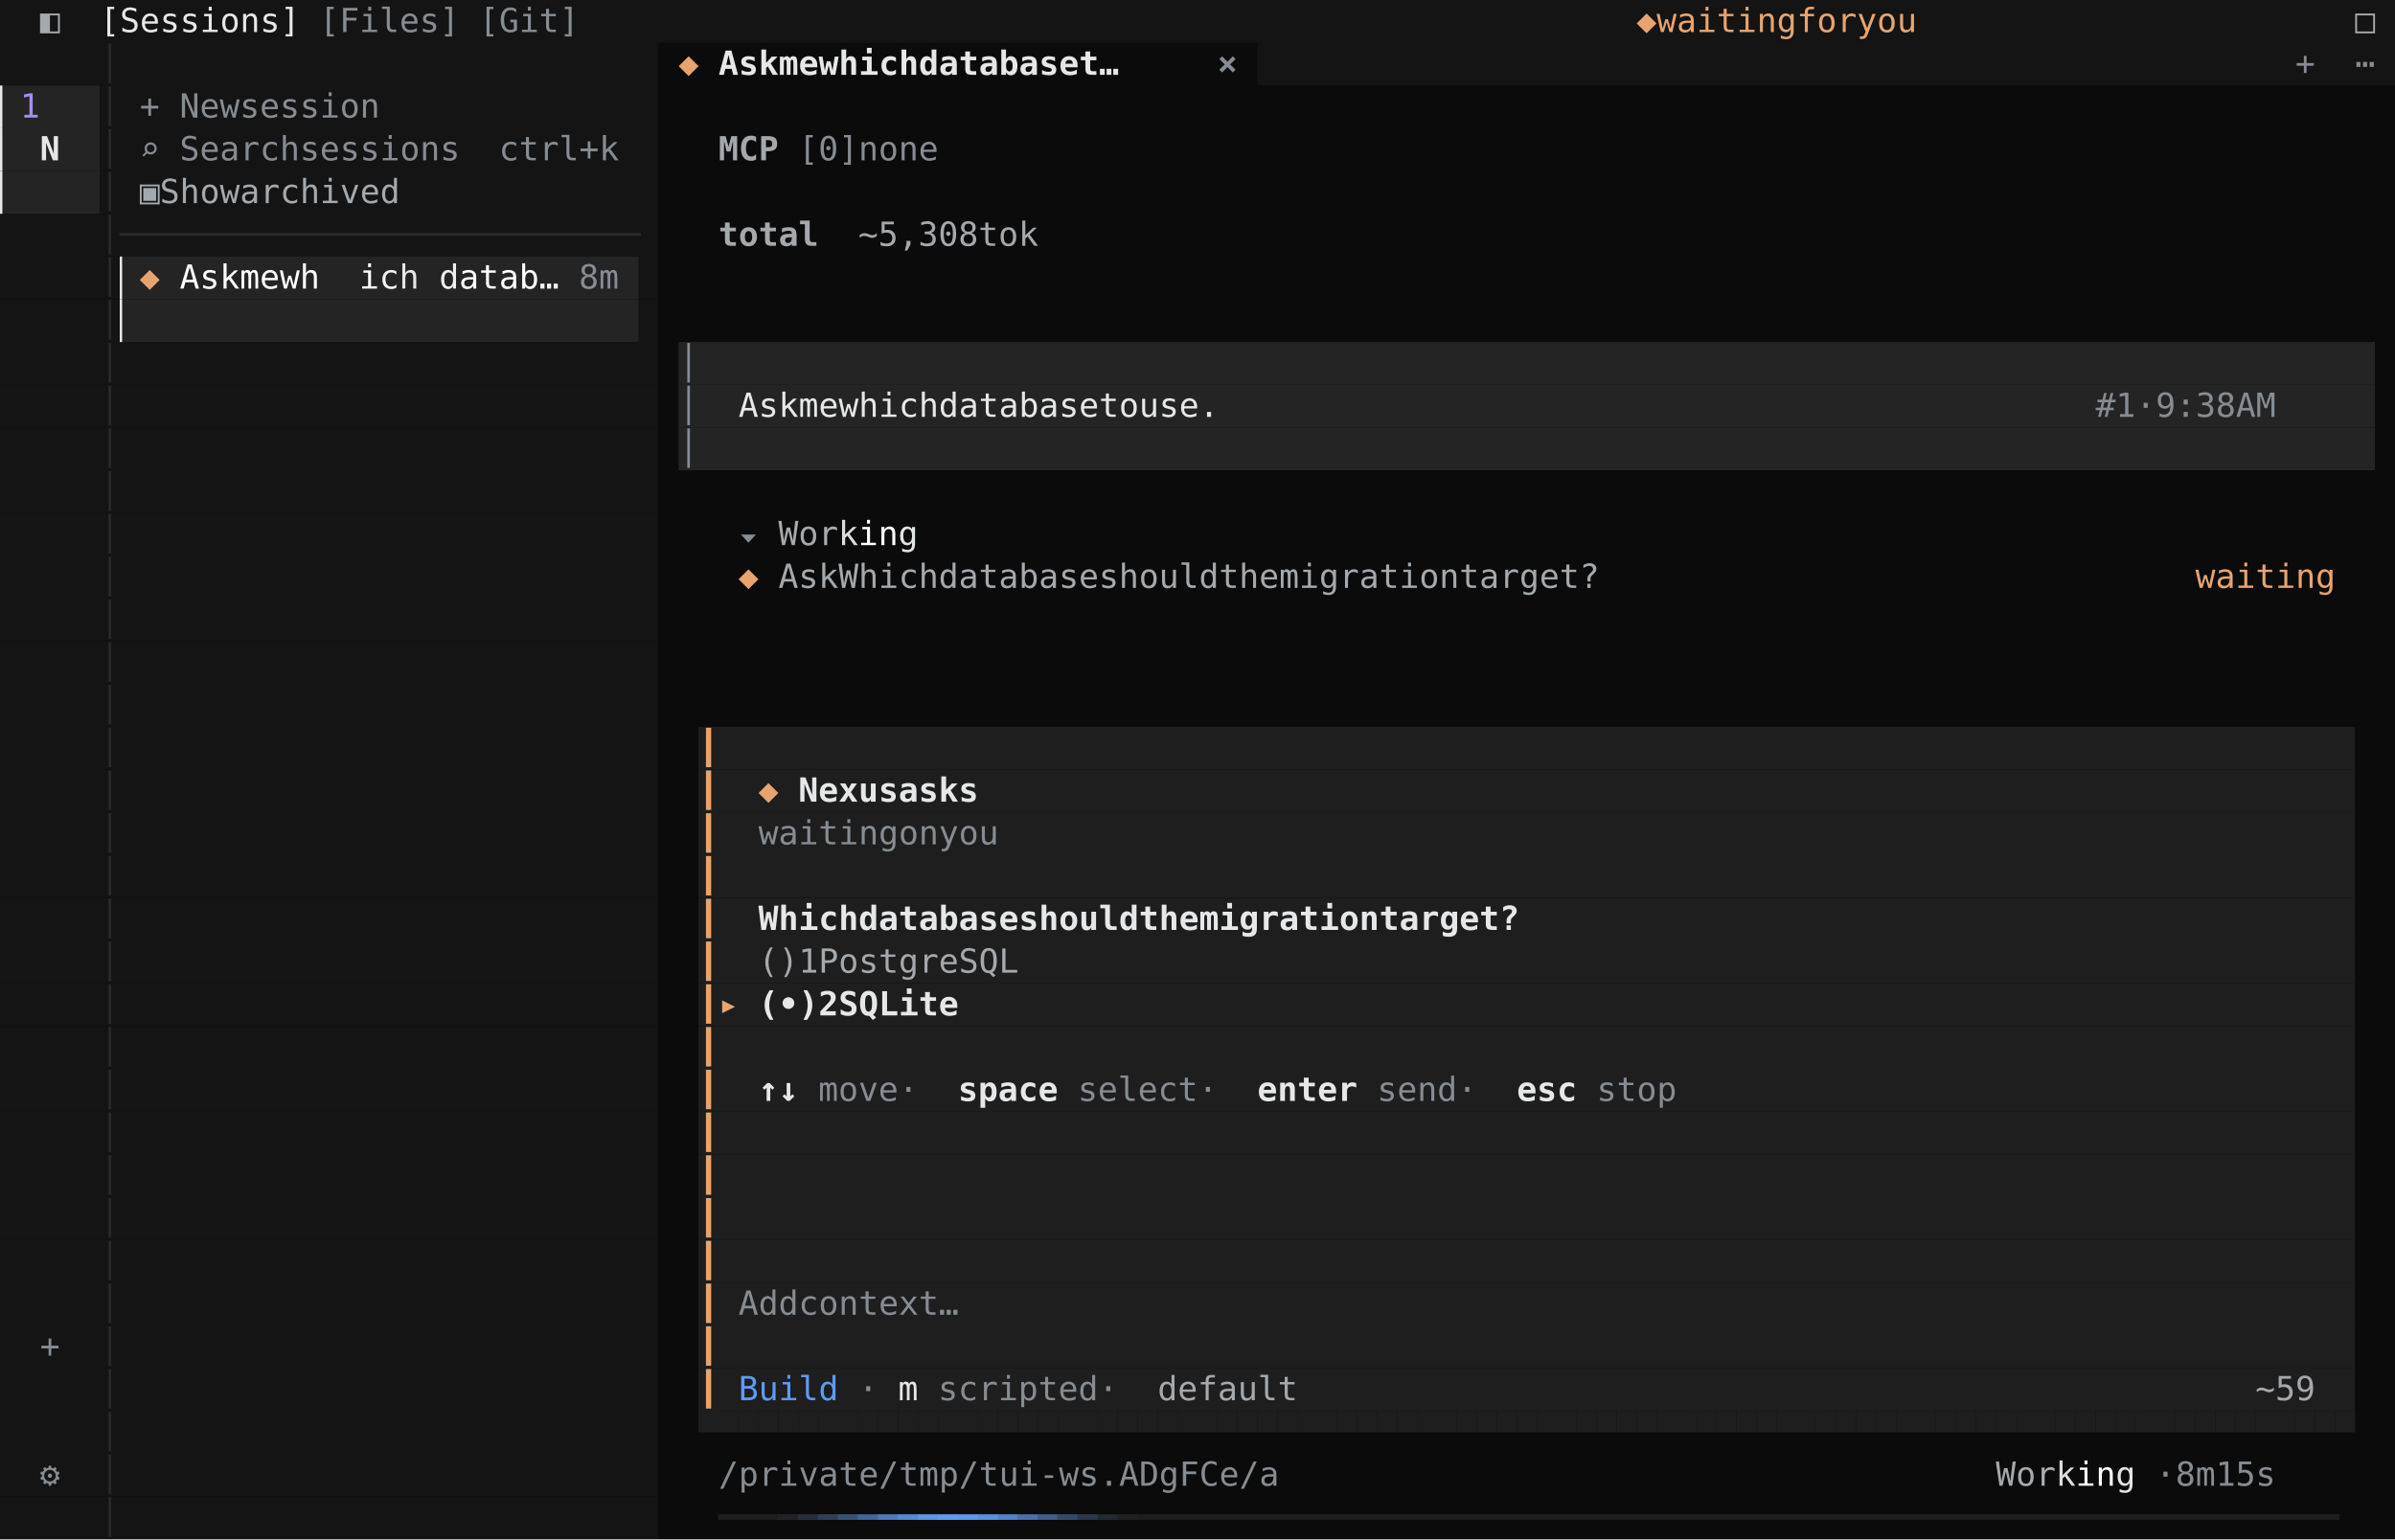
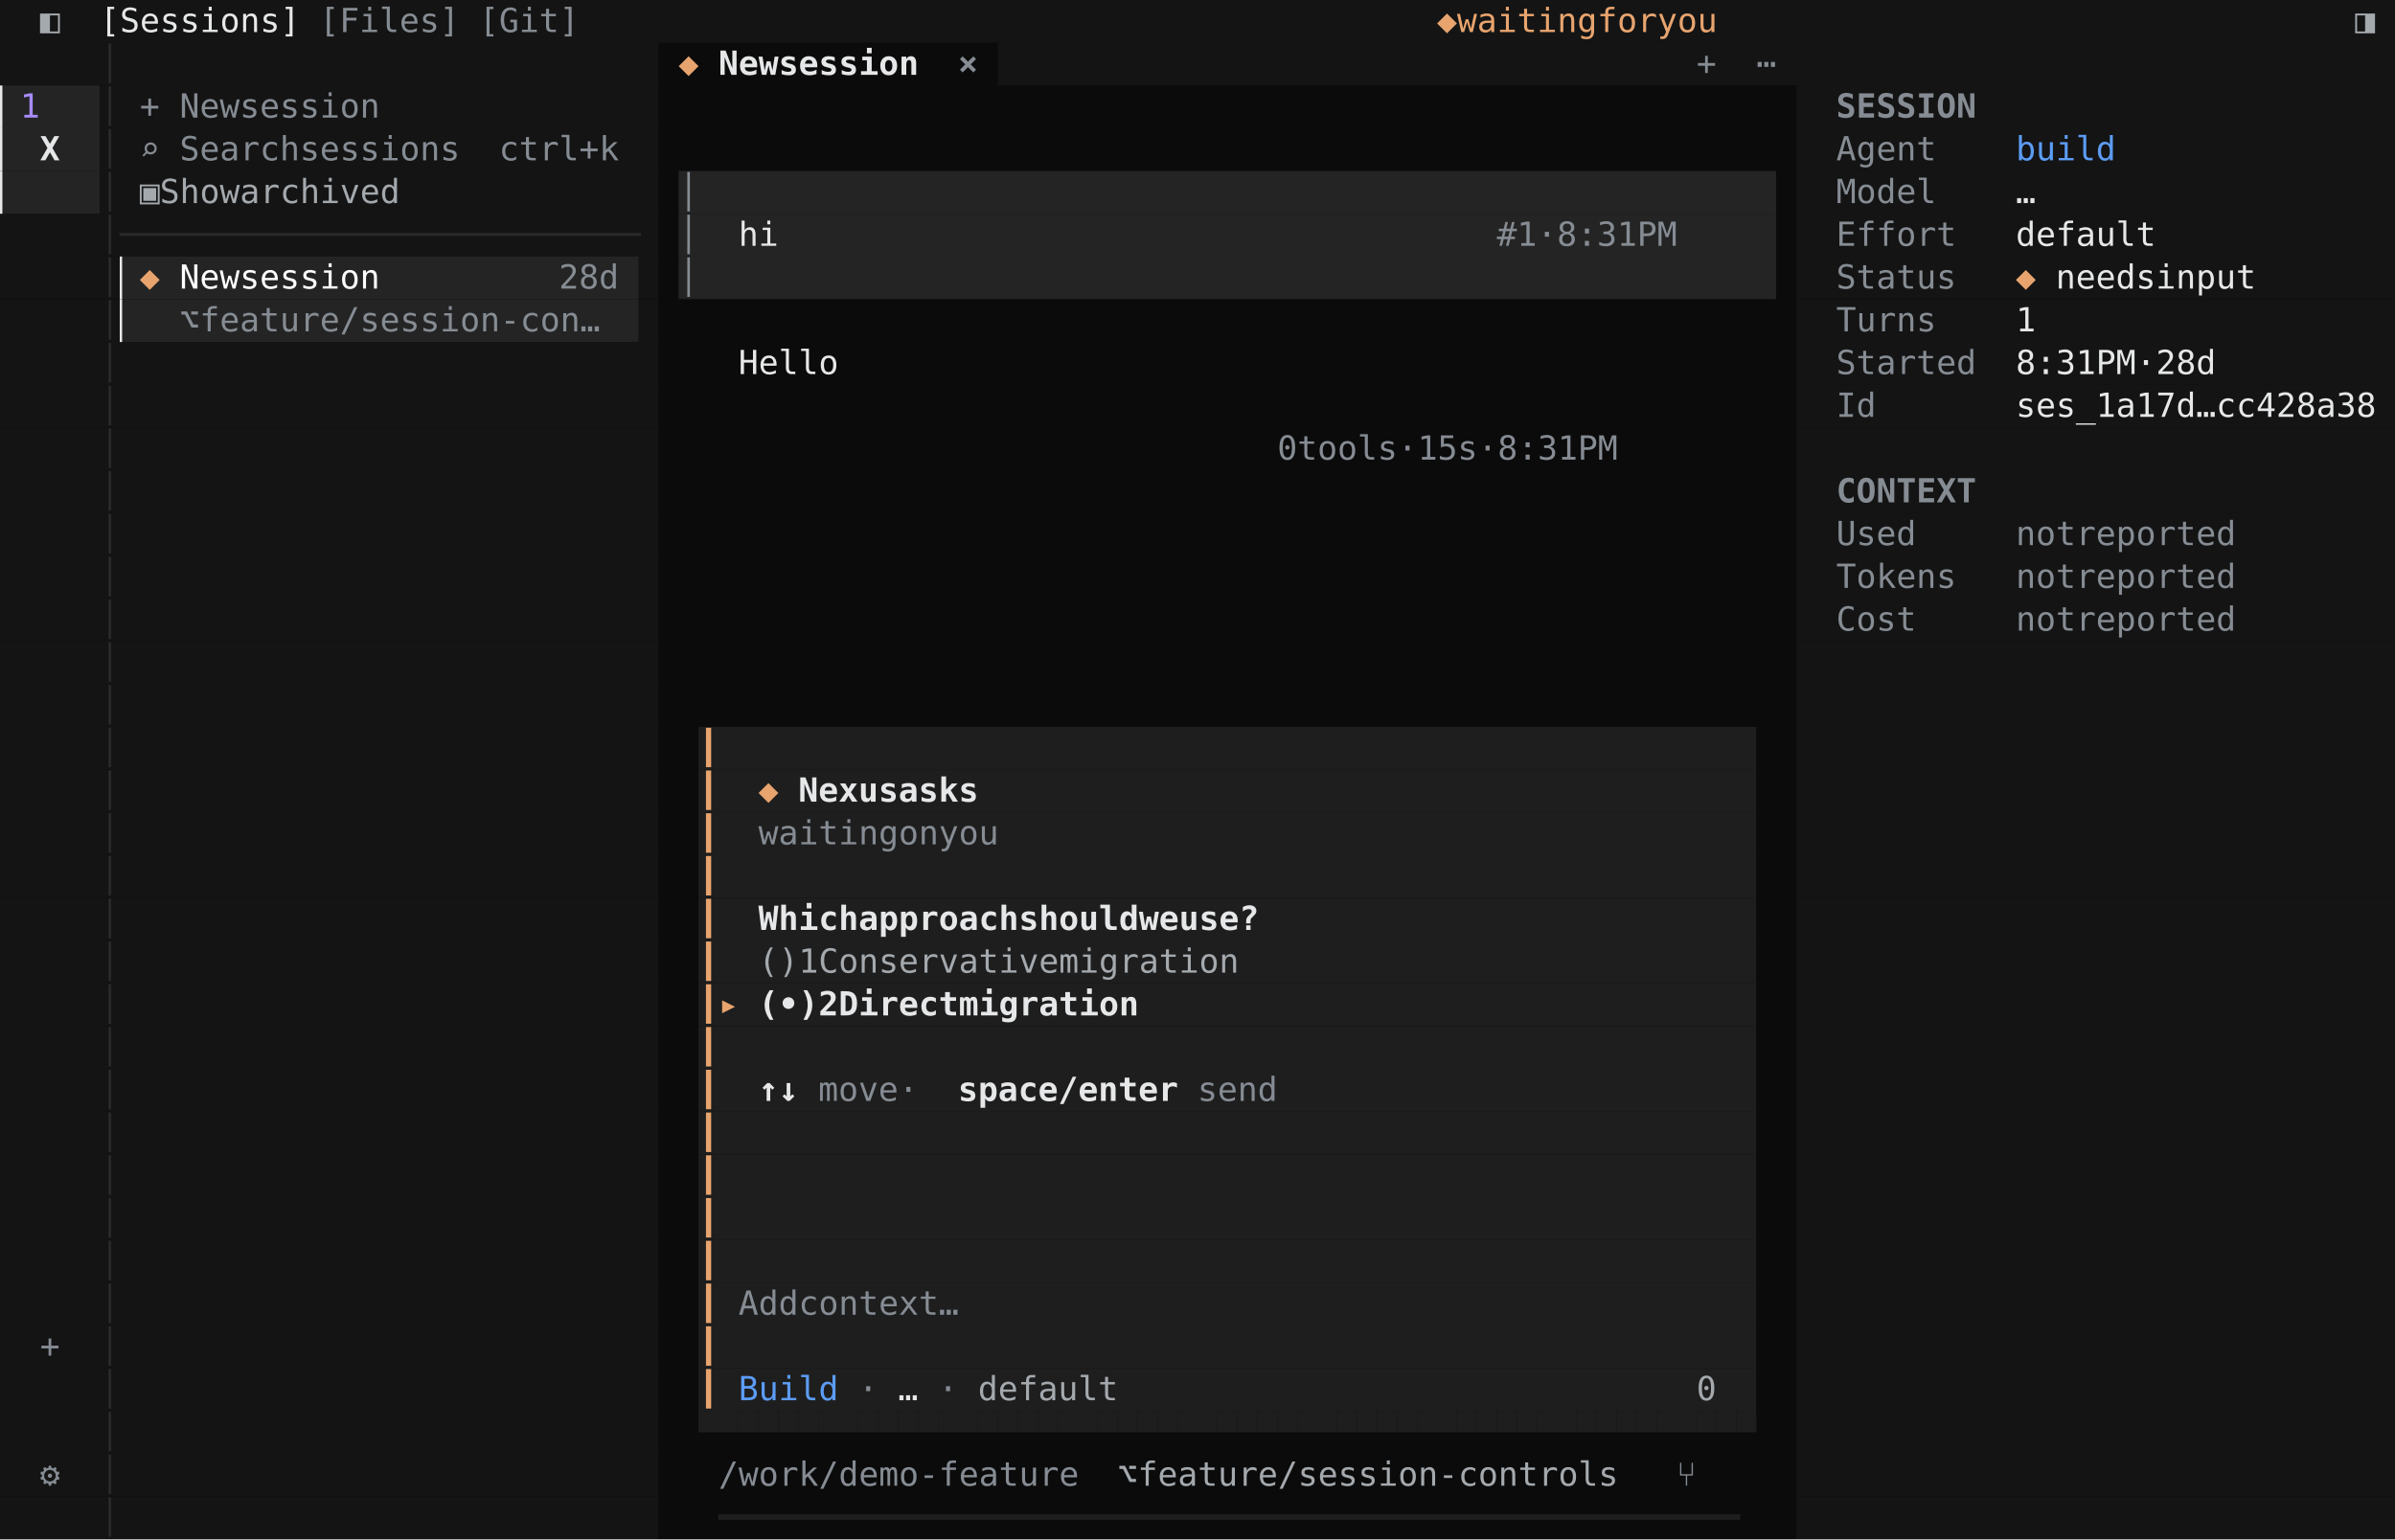
<svg xmlns="http://www.w3.org/2000/svg" width="1008" height="648" font-family="'Monaspace Argon', Menlo, monospace" font-size="14" xml:space="preserve">
  <rect width="100%" height="100%" fill="#0B0B0B" />
  <rect x="0.0" y="0.0" width="1008.0" height="18" fill="#141414" />
  <text x="16.8" y="13.5" fill="#a4a9ae">◧</text>
  <text x="42.0 50.4 58.8 67.2 75.6 84.0 92.4 100.8 109.2 117.6" y="13.5" fill="#e6e7e8">[Sessions]</text>
  <text x="134.4 142.8 151.2 159.6 168.0 176.4 184.8" y="13.5" fill="#868c93">[Files]</text>
  <text x="201.6 210.0 218.4 226.8 235.2" y="13.5" fill="#868c93">[Git]</text>
-   <text x="688.8 705.6 714.0 722.4 730.8 739.2 747.6 756.0 772.8 781.2 789.6 806.4 814.8 823.2" y="13.5" fill="#e8a46e">◆waitingforyou</text>
-   <text x="991.2" y="13.5" fill="#a4a9ae">□</text>
+   <text x="604.8 621.6 630.0 638.4 646.8 655.2 663.6 672.0 688.8 697.2 705.6 722.4 730.8 739.2" y="13.5" fill="#e8a46e">◆waitingforyou</text>
+   <text x="991.2" y="13.5" fill="#a4a9ae">◨</text>
  <rect x="0.0" y="18.0" width="277.2" height="18" fill="#141414" />
-   <rect x="277.2" y="18.0" width="252.0" height="18" fill="#0b0b0b" />
-   <rect x="529.2" y="18.0" width="478.8" height="18" fill="#141414" />
+   <rect x="277.2" y="18.0" width="142.8" height="18" fill="#0b0b0b" />
+   <rect x="420.0" y="18.0" width="588.0" height="18" fill="#141414" />
  <text x="42.0" y="31.5" fill="#2a2a2a">│</text>
  <text x="285.6" y="31.5" fill="#e8a46e" font-weight="bold">◆</text>
-   <text x="302.4 310.8 319.2 336.0 344.4 361.2 369.6 378.0 386.4 394.8 411.6 420.0 428.4 436.8 445.2 453.6 462.0 470.4 487.2 495.6" y="31.5" fill="#e6e7e8" font-weight="bold">Askmewhichdatabaset…</text>
-   <text x="512.4" y="31.5" fill="#868c93" font-weight="bold">×</text>
-   <text x="966.0" y="31.5" fill="#868c93">+</text>
-   <text x="991.2" y="31.5" fill="#868c93">⋯</text>
+   <text x="302.4 310.8 319.2 336.0 344.4 352.8 361.2 369.6 378.0 386.4" y="31.5" fill="#e6e7e8" font-weight="bold">Newsession</text>
+   <text x="403.2" y="31.5" fill="#868c93" font-weight="bold">×</text>
+   <text x="714.0" y="31.5" fill="#868c93">+</text>
+   <text x="739.2" y="31.5" fill="#868c93">⋯</text>
  <rect x="0.0" y="36.0" width="42.0" height="18" fill="#242424" />
  <rect x="42.0" y="36.0" width="235.2" height="18" fill="#141414" />
-   <rect x="277.2" y="36.0" width="730.8" height="18" fill="#0b0b0b" />
+   <rect x="277.2" y="36.0" width="478.8" height="18" fill="#0b0b0b" />
+   <rect x="756.0" y="36.0" width="252.0" height="18" fill="#141414" />
  <text x="8.4" y="49.5" fill="#a78bfa">1</text>
  <text x="42.0" y="49.5" fill="#2a2a2a">│</text>
  <text x="58.8" y="49.5" fill="#868c93">+</text>
  <text x="75.6 84.0 92.4 109.2 117.6 126.0 134.4 142.8 151.2 159.6" y="49.5" fill="#868c93">Newsession</text>
+   <text x="772.8 781.2 789.6 798.0 806.4 814.8 823.2" y="49.5" fill="#868c93" font-weight="bold">SESSION</text>
  <rect x="0.0" y="54.0" width="42.0" height="18" fill="#242424" />
  <rect x="42.0" y="54.0" width="235.2" height="18" fill="#141414" />
-   <rect x="277.2" y="54.0" width="730.8" height="18" fill="#0b0b0b" />
-   <text x="16.8" y="67.5" fill="#e6e7e8" font-weight="bold">N</text>
+   <rect x="277.2" y="54.0" width="478.8" height="18" fill="#0b0b0b" />
+   <rect x="756.0" y="54.0" width="252.0" height="18" fill="#141414" />
+   <text x="16.8" y="67.5" fill="#e6e7e8" font-weight="bold">X</text>
  <text x="42.0" y="67.5" fill="#2a2a2a">│</text>
  <text x="58.8" y="67.5" fill="#868c93">⌕</text>
  <text x="75.6 84.0 92.4 100.8 109.2 117.6 134.4 142.8 151.2 159.6 168.0 176.4 184.8 193.2" y="67.5" fill="#868c93">Searchsessions</text>
  <text x="210.0 218.4 226.8 235.2 243.6 252.0" y="67.5" fill="#868c93">ctrl+k</text>
-   <text x="302.4 310.8 319.2" y="67.5" fill="#a4a9ae" font-weight="bold">MCP</text>
-   <text x="336.0 344.4 352.8 378.0 386.4 394.8 403.2" y="67.5" fill="#868c93">[0]none</text>
+   <text x="772.8 781.2 789.6 798.0 806.4" y="67.5" fill="#868c93">Agent</text>
+   <text x="848.4 856.8 865.2 873.6 882.0" y="67.5" fill="#5c9cf5">build</text>
  <rect x="0.0" y="72.0" width="42.0" height="18" fill="#242424" />
  <rect x="42.0" y="72.0" width="235.2" height="18" fill="#141414" />
-   <rect x="277.2" y="72.0" width="730.8" height="18" fill="#0b0b0b" />
+   <rect x="277.2" y="72.0" width="8.4" height="18" fill="#0b0b0b" />
+   <rect x="285.6" y="72.0" width="462.0" height="18" fill="#242424" />
+   <rect x="747.6" y="72.0" width="8.4" height="18" fill="#0b0b0b" />
+   <rect x="756.0" y="72.0" width="252.0" height="18" fill="#141414" />
  <text x="42.0" y="85.5" fill="#2a2a2a">│</text>
  <text x="58.8 75.6 84.0 92.4 100.8 117.6 126.0 134.4 142.8 151.2 159.6 168.0 176.4" y="85.5" fill="#a4a9ae">▣Showarchived</text>
+   <text x="285.6" y="85.5" fill="#868c93">│</text>
+   <text x="772.8 781.2 789.6 798.0 806.4" y="85.5" fill="#868c93">Model</text>
+   <text x="848.4" y="85.5" fill="#e6e7e8">…</text>
  <rect x="0.0" y="90.0" width="277.2" height="18" fill="#141414" />
-   <rect x="277.2" y="90.0" width="730.8" height="18" fill="#0b0b0b" />
+   <rect x="277.2" y="90.0" width="8.4" height="18" fill="#0b0b0b" />
+   <rect x="285.6" y="90.0" width="462.0" height="18" fill="#242424" />
+   <rect x="747.6" y="90.0" width="8.4" height="18" fill="#0b0b0b" />
+   <rect x="756.0" y="90.0" width="252.0" height="18" fill="#141414" />
  <text x="42.0 50.4 58.8 67.2 75.6 84.0 92.4 100.8 109.2 117.6 126.0 134.4 142.8 151.2 159.6 168.0 176.4 184.8 193.2 201.6 210.0 218.4 226.8 235.2 243.6 252.0 260.4" y="103.5" fill="#2a2a2a">│──────────────────────────</text>
-   <text x="302.4 310.8 319.2 327.6 336.0" y="103.5" fill="#a4a9ae" font-weight="bold">total</text>
-   <text x="361.2 369.6 378.0 386.4 394.8 403.2 420.0 428.4 436.8" y="103.5" fill="#a4a9ae">~5,308tok</text>
+   <text x="285.6" y="103.5" fill="#868c93">│</text>
+   <text x="310.8 319.2" y="103.5" fill="#e6e7e8">hi</text>
+   <text x="630.0 638.4 655.2 672.0 680.4 688.8 697.2 714.0 722.4" y="103.5" fill="#868c93">#1·8:31PM</text>
+   <text x="772.8 781.2 789.6 798.0 806.4 814.8" y="103.5" fill="#868c93">Effort</text>
+   <text x="848.4 856.8 865.2 873.6 882.0 890.4 898.8" y="103.5" fill="#e6e7e8">default</text>
  <rect x="0.0" y="108.0" width="50.4" height="18" fill="#141414" />
  <rect x="50.4" y="108.0" width="218.4" height="18" fill="#242424" />
  <rect x="268.8" y="108.0" width="8.4" height="18" fill="#141414" />
-   <rect x="277.2" y="108.0" width="730.8" height="18" fill="#0b0b0b" />
+   <rect x="277.2" y="108.0" width="8.4" height="18" fill="#0b0b0b" />
+   <rect x="285.6" y="108.0" width="462.0" height="18" fill="#242424" />
+   <rect x="747.6" y="108.0" width="8.4" height="18" fill="#0b0b0b" />
+   <rect x="756.0" y="108.0" width="252.0" height="18" fill="#141414" />
  <text x="42.0" y="121.5" fill="#2a2a2a">│</text>
  <text x="58.8" y="121.5" fill="#e8a46e">◆</text>
-   <text x="75.6 84.0 92.4 109.2 117.6 134.4 142.8" y="121.5" fill="#ffffff">Askmewh</text>
-   <text x="151.2" y="121.5" fill="#fdfdfd">i</text>
-   <text x="159.6" y="121.5" fill="#f0f1f1">c</text>
-   <text x="168.0" y="121.5" fill="#e6e7e8">h</text>
-   <text x="184.8" y="121.5" fill="#eeeeef">d</text>
-   <text x="193.2" y="121.5" fill="#fcfcfc">a</text>
-   <text x="201.6 210.0 218.4 226.8" y="121.5" fill="#ffffff">tab…</text>
-   <text x="243.6 252.0" y="121.5" fill="#868c93">8m</text>
+   <text x="75.6 84.0 92.4 109.2 117.6 126.0 134.4 142.8 151.2 159.6" y="121.5" fill="#ffffff">Newsession</text>
+   <text x="235.2 243.6 252.0" y="121.5" fill="#868c93">28d</text>
+   <text x="285.6" y="121.5" fill="#868c93">│</text>
+   <text x="772.8 781.2 789.6 798.0 806.4 814.8" y="121.5" fill="#868c93">Status</text>
+   <text x="848.4" y="121.5" fill="#e8a46e">◆</text>
+   <text x="865.2 873.6 882.0 890.4 898.8 915.6 924.0 932.4 940.8 949.2" y="121.5" fill="#e6e7e8">needsinput</text>
  <rect x="0.0" y="126.0" width="50.4" height="18" fill="#141414" />
  <rect x="50.4" y="126.0" width="218.4" height="18" fill="#242424" />
  <rect x="268.8" y="126.0" width="8.4" height="18" fill="#141414" />
-   <rect x="277.2" y="126.0" width="730.8" height="18" fill="#0b0b0b" />
+   <rect x="277.2" y="126.0" width="478.8" height="18" fill="#0b0b0b" />
+   <rect x="756.0" y="126.0" width="252.0" height="18" fill="#141414" />
  <text x="42.0" y="139.5" fill="#2a2a2a">│</text>
+   <text x="75.6 92.4 100.8 109.2 117.6 126.0 134.4 142.8 151.2 159.6 168.0 176.4 184.8 193.2 201.6 210.0 218.4 226.8 235.2 243.6 252.0" y="139.5" fill="#868c93">⌥feature/session-con…</text>
+   <text x="772.8 781.2 789.6 798.0 806.4" y="139.5" fill="#868c93">Turns</text>
+   <text x="848.4" y="139.5" fill="#e6e7e8">1</text>
  <rect x="0.0" y="144.0" width="277.2" height="18" fill="#141414" />
-   <rect x="277.2" y="144.0" width="8.4" height="18" fill="#0b0b0b" />
-   <rect x="285.6" y="144.0" width="714.0" height="18" fill="#242424" />
-   <rect x="999.6" y="144.0" width="8.4" height="18" fill="#0b0b0b" />
+   <rect x="277.2" y="144.0" width="478.8" height="18" fill="#0b0b0b" />
+   <rect x="756.0" y="144.0" width="252.0" height="18" fill="#141414" />
  <text x="42.0" y="157.5" fill="#2a2a2a">│</text>
-   <text x="285.6" y="157.5" fill="#868c93">│</text>
+   <text x="310.8 319.2 327.6 336.0 344.4" y="157.5" fill="#e6e7e8">Hello</text>
+   <text x="772.8 781.2 789.6 798.0 806.4 814.8 823.2" y="157.5" fill="#868c93">Started</text>
+   <text x="848.4 856.8 865.2 873.6 890.4 898.8 915.6 932.4 940.8 949.2" y="157.5" fill="#e6e7e8">8:31PM·28d</text>
  <rect x="0.0" y="162.0" width="277.2" height="18" fill="#141414" />
-   <rect x="277.2" y="162.0" width="8.4" height="18" fill="#0b0b0b" />
-   <rect x="285.6" y="162.0" width="714.0" height="18" fill="#242424" />
-   <rect x="999.6" y="162.0" width="8.4" height="18" fill="#0b0b0b" />
+   <rect x="277.2" y="162.0" width="478.8" height="18" fill="#0b0b0b" />
+   <rect x="756.0" y="162.0" width="252.0" height="18" fill="#141414" />
  <text x="42.0" y="175.5" fill="#2a2a2a">│</text>
-   <text x="285.6" y="175.5" fill="#868c93">│</text>
-   <text x="310.8 319.2 327.6 344.4 352.8 369.6 378.0 386.4 394.8 403.2 420.0 428.4 436.8 445.2 453.6 462.0 470.4 478.8 495.6 504.0 520.8 529.2 537.6 546.0" y="175.5" fill="#e6e7e8">Askmewhichdatabasetouse.</text>
-   <text x="882.0 890.4 907.2 924.0 932.4 940.8 949.2 966.0 974.4" y="175.5" fill="#868c93">#1·9:38AM</text>
+   <text x="772.8 781.2" y="175.5" fill="#868c93">Id</text>
+   <text x="848.4 856.8 865.2 873.6 882.0 890.4 898.8 907.2 915.6 924.0 932.4 940.8 949.2 957.6 966.0 974.4 982.8 991.2" y="175.5" fill="#e6e7e8">ses_1a17d…cc428a38</text>
  <rect x="0.0" y="180.0" width="277.2" height="18" fill="#141414" />
-   <rect x="277.2" y="180.0" width="8.4" height="18" fill="#0b0b0b" />
-   <rect x="285.6" y="180.0" width="714.0" height="18" fill="#242424" />
-   <rect x="999.6" y="180.0" width="8.4" height="18" fill="#0b0b0b" />
+   <rect x="277.2" y="180.0" width="478.8" height="18" fill="#0b0b0b" />
+   <rect x="756.0" y="180.0" width="252.0" height="18" fill="#141414" />
  <text x="42.0" y="193.5" fill="#2a2a2a">│</text>
-   <text x="285.6" y="193.5" fill="#868c93">│</text>
+   <text x="537.6 554.4 562.8 571.2 579.6 588.0 604.8 621.6 630.0 638.4 655.2 672.0 680.4 688.8 697.2 714.0 722.4" y="193.5" fill="#868c93">0tools·15s·8:31PM</text>
  <rect x="0.0" y="198.0" width="277.2" height="18" fill="#141414" />
-   <rect x="277.2" y="198.0" width="730.8" height="18" fill="#0b0b0b" />
+   <rect x="277.2" y="198.0" width="478.8" height="18" fill="#0b0b0b" />
+   <rect x="756.0" y="198.0" width="252.0" height="18" fill="#141414" />
  <text x="42.0" y="211.5" fill="#2a2a2a">│</text>
+   <text x="772.8 781.2 789.6 798.0 806.4 814.8 823.2" y="211.5" fill="#868c93" font-weight="bold">CONTEXT</text>
  <rect x="0.0" y="216.0" width="277.2" height="18" fill="#141414" />
-   <rect x="277.2" y="216.0" width="730.8" height="18" fill="#0b0b0b" />
+   <rect x="277.2" y="216.0" width="478.8" height="18" fill="#0b0b0b" />
+   <rect x="756.0" y="216.0" width="252.0" height="18" fill="#141414" />
  <text x="42.0" y="229.5" fill="#2a2a2a">│</text>
-   <text x="310.8" y="229.5" fill="#868c93">⏷</text>
-   <text x="327.6 336.0" y="229.5" fill="#a4a9ae">Wo</text>
-   <text x="344.4" y="229.5" fill="#abafb4">r</text>
-   <text x="352.8" y="229.5" fill="#dbdddf">k</text>
-   <text x="361.2 369.6" y="229.5" fill="#ffffff">in</text>
-   <text x="378.0" y="229.5" fill="#e3e5e6">g</text>
+   <text x="772.8 781.2 789.6 798.0" y="229.5" fill="#868c93">Used</text>
+   <text x="848.4 856.8 865.2 882.0 890.4 898.8 907.2 915.6 924.0 932.4 940.8" y="229.5" fill="#868c93">notreported</text>
  <rect x="0.0" y="234.0" width="277.2" height="18" fill="#141414" />
-   <rect x="277.2" y="234.0" width="730.8" height="18" fill="#0b0b0b" />
+   <rect x="277.2" y="234.0" width="478.8" height="18" fill="#0b0b0b" />
+   <rect x="756.0" y="234.0" width="252.0" height="18" fill="#141414" />
  <text x="42.0" y="247.5" fill="#2a2a2a">│</text>
-   <text x="310.8" y="247.5" fill="#e8a46e">◆</text>
-   <text x="327.6 336.0 344.4 369.6 378.0 386.4 394.8 403.2 420.0 428.4 436.8 445.2 453.6 462.0 470.4 478.8 495.6 504.0 512.4 520.8 529.2 537.6 554.4 562.8 571.2 588.0 596.4 604.8 613.2 621.6 630.0 638.4 646.8 655.2 672.0 680.4 688.8 697.2 705.6 714.0 722.4" y="247.5" fill="#a4a9ae">AskWhichdatabaseshouldthemigrationtarget?</text>
-   <text x="924.0 932.4 940.8 949.2 957.6 966.0 974.4" y="247.5" fill="#e8a46e">waiting</text>
+   <text x="772.8 781.2 789.6 798.0 806.4 814.8" y="247.5" fill="#868c93">Tokens</text>
+   <text x="848.4 856.8 865.2 882.0 890.4 898.8 907.2 915.6 924.0 932.4 940.8" y="247.5" fill="#868c93">notreported</text>
  <rect x="0.0" y="252.0" width="277.2" height="18" fill="#141414" />
-   <rect x="277.2" y="252.0" width="730.8" height="18" fill="#0b0b0b" />
+   <rect x="277.2" y="252.0" width="478.8" height="18" fill="#0b0b0b" />
+   <rect x="756.0" y="252.0" width="252.0" height="18" fill="#141414" />
  <text x="42.0" y="265.5" fill="#2a2a2a">│</text>
+   <text x="772.8 781.2 789.6 798.0" y="265.5" fill="#868c93">Cost</text>
+   <text x="848.4 856.8 865.2 882.0 890.4 898.8 907.2 915.6 924.0 932.4 940.8" y="265.5" fill="#868c93">notreported</text>
  <rect x="0.0" y="270.0" width="277.2" height="18" fill="#141414" />
-   <rect x="277.2" y="270.0" width="730.8" height="18" fill="#0b0b0b" />
+   <rect x="277.2" y="270.0" width="478.8" height="18" fill="#0b0b0b" />
+   <rect x="756.0" y="270.0" width="252.0" height="18" fill="#141414" />
  <text x="42.0" y="283.5" fill="#2a2a2a">│</text>
  <rect x="0.0" y="288.0" width="277.2" height="18" fill="#141414" />
-   <rect x="277.2" y="288.0" width="730.8" height="18" fill="#0b0b0b" />
+   <rect x="277.2" y="288.0" width="478.8" height="18" fill="#0b0b0b" />
+   <rect x="756.0" y="288.0" width="252.0" height="18" fill="#141414" />
  <text x="42.0" y="301.5" fill="#2a2a2a">│</text>
  <rect x="0.0" y="306.0" width="277.2" height="18" fill="#141414" />
  <rect x="277.2" y="306.0" width="16.8" height="18" fill="#0b0b0b" />
-   <rect x="294.0" y="306.0" width="697.2" height="18" fill="#1e1e1e" />
-   <rect x="991.2" y="306.0" width="16.8" height="18" fill="#0b0b0b" />
+   <rect x="294.0" y="306.0" width="445.2" height="18" fill="#1e1e1e" />
+   <rect x="739.2" y="306.0" width="16.8" height="18" fill="#0b0b0b" />
+   <rect x="756.0" y="306.0" width="252.0" height="18" fill="#141414" />
  <text x="42.0" y="319.5" fill="#2a2a2a">│</text>
  <text x="294.0" y="319.5" fill="#e8a46e" font-weight="bold">┃</text>
  <rect x="0.0" y="324.0" width="277.2" height="18" fill="#141414" />
  <rect x="277.2" y="324.0" width="16.8" height="18" fill="#0b0b0b" />
-   <rect x="294.0" y="324.0" width="697.2" height="18" fill="#1e1e1e" />
-   <rect x="991.2" y="324.0" width="16.8" height="18" fill="#0b0b0b" />
+   <rect x="294.0" y="324.0" width="445.2" height="18" fill="#1e1e1e" />
+   <rect x="739.2" y="324.0" width="16.8" height="18" fill="#0b0b0b" />
+   <rect x="756.0" y="324.0" width="252.0" height="18" fill="#141414" />
  <text x="42.0" y="337.5" fill="#2a2a2a">│</text>
  <text x="294.0" y="337.5" fill="#e8a46e" font-weight="bold">┃</text>
  <text x="319.2" y="337.5" fill="#e8a46e">◆</text>
  <text x="336.0 344.4 352.8 361.2 369.6 386.4 394.8 403.2 411.6" y="337.5" fill="#e6e7e8" font-weight="bold">Nexusasks</text>
  <rect x="0.0" y="342.0" width="277.2" height="18" fill="#141414" />
  <rect x="277.2" y="342.0" width="16.8" height="18" fill="#0b0b0b" />
-   <rect x="294.0" y="342.0" width="697.2" height="18" fill="#1e1e1e" />
-   <rect x="991.2" y="342.0" width="16.8" height="18" fill="#0b0b0b" />
+   <rect x="294.0" y="342.0" width="445.2" height="18" fill="#1e1e1e" />
+   <rect x="739.2" y="342.0" width="16.8" height="18" fill="#0b0b0b" />
+   <rect x="756.0" y="342.0" width="252.0" height="18" fill="#141414" />
  <text x="42.0" y="355.5" fill="#2a2a2a">│</text>
  <text x="294.0" y="355.5" fill="#e8a46e" font-weight="bold">┃</text>
  <text x="319.2 327.6 336.0 344.4 352.8 361.2 369.6 386.4 394.8 411.6 420.0 428.4" y="355.5" fill="#868c93">waitingonyou</text>
  <rect x="0.0" y="360.0" width="277.2" height="18" fill="#141414" />
  <rect x="277.2" y="360.0" width="16.8" height="18" fill="#0b0b0b" />
-   <rect x="294.0" y="360.0" width="697.2" height="18" fill="#1e1e1e" />
-   <rect x="991.2" y="360.0" width="16.8" height="18" fill="#0b0b0b" />
+   <rect x="294.0" y="360.0" width="445.2" height="18" fill="#1e1e1e" />
+   <rect x="739.2" y="360.0" width="16.8" height="18" fill="#0b0b0b" />
+   <rect x="756.0" y="360.0" width="252.0" height="18" fill="#141414" />
  <text x="42.0" y="373.5" fill="#2a2a2a">│</text>
  <text x="294.0" y="373.5" fill="#e8a46e" font-weight="bold">┃</text>
  <rect x="0.0" y="378.0" width="277.2" height="18" fill="#141414" />
  <rect x="277.2" y="378.0" width="16.8" height="18" fill="#0b0b0b" />
-   <rect x="294.0" y="378.0" width="697.2" height="18" fill="#1e1e1e" />
-   <rect x="991.2" y="378.0" width="16.8" height="18" fill="#0b0b0b" />
+   <rect x="294.0" y="378.0" width="445.2" height="18" fill="#1e1e1e" />
+   <rect x="739.2" y="378.0" width="16.8" height="18" fill="#0b0b0b" />
+   <rect x="756.0" y="378.0" width="252.0" height="18" fill="#141414" />
  <text x="42.0" y="391.5" fill="#2a2a2a">│</text>
  <text x="294.0" y="391.5" fill="#e8a46e" font-weight="bold">┃</text>
-   <text x="319.2 327.6 336.0 344.4 352.8 369.6 378.0 386.4 394.8 403.2 411.6 420.0 428.4 445.2 453.6 462.0 470.4 478.8 487.2 504.0 512.4 520.8 537.6 546.0 554.4 562.8 571.2 579.6 588.0 596.4 604.8 621.6 630.0 638.4 646.8 655.2 663.6 672.0" y="391.5" fill="#e6e7e8" font-weight="bold">Whichdatabaseshouldthemigrationtarget?</text>
+   <text x="319.2 327.6 336.0 344.4 352.8 369.6 378.0 386.4 394.8 403.2 411.6 420.0 428.4 445.2 453.6 462.0 470.4 478.8 487.2 504.0 512.4 529.2 537.6 546.0 554.4" y="391.5" fill="#e6e7e8" font-weight="bold">Whichapproachshouldweuse?</text>
  <rect x="0.0" y="396.0" width="277.2" height="18" fill="#141414" />
  <rect x="277.2" y="396.0" width="16.8" height="18" fill="#0b0b0b" />
-   <rect x="294.0" y="396.0" width="697.2" height="18" fill="#1e1e1e" />
-   <rect x="991.2" y="396.0" width="16.8" height="18" fill="#0b0b0b" />
+   <rect x="294.0" y="396.0" width="445.2" height="18" fill="#1e1e1e" />
+   <rect x="739.2" y="396.0" width="16.8" height="18" fill="#0b0b0b" />
+   <rect x="756.0" y="396.0" width="252.0" height="18" fill="#141414" />
  <text x="42.0" y="409.5" fill="#2a2a2a">│</text>
  <text x="294.0" y="409.5" fill="#e8a46e" font-weight="bold">┃</text>
-   <text x="319.2 336.0 352.8 369.6 378.0 386.4 394.8 403.2 411.6 420.0 428.4 436.8 445.2" y="409.5" fill="#a4a9ae">()1PostgreSQL</text>
+   <text x="319.2 336.0 352.8 369.6 378.0 386.4 394.8 403.2 411.6 420.0 428.4 436.8 445.2 453.6 462.0 478.8 487.2 495.6 504.0 512.4 520.8 529.2 537.6 546.0" y="409.5" fill="#a4a9ae">()1Conservativemigration</text>
  <rect x="0.0" y="414.0" width="277.2" height="18" fill="#141414" />
  <rect x="277.2" y="414.0" width="16.8" height="18" fill="#0b0b0b" />
-   <rect x="294.0" y="414.0" width="697.2" height="18" fill="#1e1e1e" />
-   <rect x="991.2" y="414.0" width="16.8" height="18" fill="#0b0b0b" />
+   <rect x="294.0" y="414.0" width="445.2" height="18" fill="#1e1e1e" />
+   <rect x="739.2" y="414.0" width="16.8" height="18" fill="#0b0b0b" />
+   <rect x="756.0" y="414.0" width="252.0" height="18" fill="#141414" />
  <text x="42.0" y="427.5" fill="#2a2a2a">│</text>
  <text x="294.0 302.4" y="427.5" fill="#e8a46e" font-weight="bold">┃▸</text>
-   <text x="319.2 327.6 336.0 352.8 369.6 378.0 386.4 394.8 403.2 411.6" y="427.5" fill="#e6e7e8" font-weight="bold">(•)2SQLite</text>
+   <text x="319.2 327.6 336.0 352.8 369.6 378.0 386.4 394.8 403.2 411.6 428.4 436.8 445.2 453.6 462.0 470.4 478.8 487.2 495.6" y="427.5" fill="#e6e7e8" font-weight="bold">(•)2Directmigration</text>
  <rect x="0.0" y="432.0" width="277.2" height="18" fill="#141414" />
  <rect x="277.2" y="432.0" width="16.8" height="18" fill="#0b0b0b" />
-   <rect x="294.0" y="432.0" width="697.2" height="18" fill="#1e1e1e" />
-   <rect x="991.2" y="432.0" width="16.8" height="18" fill="#0b0b0b" />
+   <rect x="294.0" y="432.0" width="445.2" height="18" fill="#1e1e1e" />
+   <rect x="739.2" y="432.0" width="16.8" height="18" fill="#0b0b0b" />
+   <rect x="756.0" y="432.0" width="252.0" height="18" fill="#141414" />
  <text x="42.0" y="445.5" fill="#2a2a2a">│</text>
  <text x="294.0" y="445.5" fill="#e8a46e" font-weight="bold">┃</text>
  <rect x="0.0" y="450.0" width="277.2" height="18" fill="#141414" />
  <rect x="277.2" y="450.0" width="16.8" height="18" fill="#0b0b0b" />
-   <rect x="294.0" y="450.0" width="697.2" height="18" fill="#1e1e1e" />
-   <rect x="991.2" y="450.0" width="16.8" height="18" fill="#0b0b0b" />
+   <rect x="294.0" y="450.0" width="445.2" height="18" fill="#1e1e1e" />
+   <rect x="739.2" y="450.0" width="16.8" height="18" fill="#0b0b0b" />
+   <rect x="756.0" y="450.0" width="252.0" height="18" fill="#141414" />
  <text x="42.0" y="463.5" fill="#2a2a2a">│</text>
  <text x="294.0" y="463.5" fill="#e8a46e" font-weight="bold">┃</text>
  <text x="319.2 327.6" y="463.5" fill="#e6e7e8" font-weight="bold">↑↓</text>
  <text x="344.4 352.8 361.2 369.6 386.4" y="463.5" fill="#868c93">move·</text>
-   <text x="403.2 411.6 420.0 428.4 436.8" y="463.5" fill="#e6e7e8" font-weight="bold">space</text>
-   <text x="453.6 462.0 470.4 478.8 487.2 495.6 512.4" y="463.5" fill="#868c93">select·</text>
-   <text x="529.2 537.6 546.0 554.4 562.8" y="463.5" fill="#e6e7e8" font-weight="bold">enter</text>
-   <text x="579.6 588.0 596.4 604.8 621.6" y="463.5" fill="#868c93">send·</text>
-   <text x="638.4 646.8 655.2" y="463.5" fill="#e6e7e8" font-weight="bold">esc</text>
-   <text x="672.0 680.4 688.8 697.2" y="463.5" fill="#868c93">stop</text>
+   <text x="403.2 411.6 420.0 428.4 436.8 445.2 453.6 462.0 470.4 478.8 487.2" y="463.5" fill="#e6e7e8" font-weight="bold">space/enter</text>
+   <text x="504.0 512.4 520.8 529.2" y="463.5" fill="#868c93">send</text>
  <rect x="0.0" y="468.0" width="277.2" height="18" fill="#141414" />
  <rect x="277.2" y="468.0" width="16.8" height="18" fill="#0b0b0b" />
-   <rect x="294.0" y="468.0" width="697.2" height="18" fill="#1e1e1e" />
-   <rect x="991.2" y="468.0" width="16.8" height="18" fill="#0b0b0b" />
+   <rect x="294.0" y="468.0" width="445.2" height="18" fill="#1e1e1e" />
+   <rect x="739.2" y="468.0" width="16.8" height="18" fill="#0b0b0b" />
+   <rect x="756.0" y="468.0" width="252.0" height="18" fill="#141414" />
  <text x="42.0" y="481.5" fill="#2a2a2a">│</text>
  <text x="294.0" y="481.5" fill="#e8a46e" font-weight="bold">┃</text>
  <rect x="0.0" y="486.0" width="277.2" height="18" fill="#141414" />
  <rect x="277.2" y="486.0" width="16.8" height="18" fill="#0b0b0b" />
-   <rect x="294.0" y="486.0" width="697.2" height="18" fill="#1e1e1e" />
-   <rect x="991.2" y="486.0" width="16.8" height="18" fill="#0b0b0b" />
+   <rect x="294.0" y="486.0" width="445.2" height="18" fill="#1e1e1e" />
+   <rect x="739.2" y="486.0" width="16.8" height="18" fill="#0b0b0b" />
+   <rect x="756.0" y="486.0" width="252.0" height="18" fill="#141414" />
  <text x="42.0" y="499.5" fill="#2a2a2a">│</text>
  <text x="294.0" y="499.5" fill="#e8a46e" font-weight="bold">┃</text>
  <rect x="0.0" y="504.0" width="277.2" height="18" fill="#141414" />
  <rect x="277.2" y="504.0" width="16.8" height="18" fill="#0b0b0b" />
-   <rect x="294.0" y="504.0" width="697.2" height="18" fill="#1e1e1e" />
-   <rect x="991.2" y="504.0" width="16.8" height="18" fill="#0b0b0b" />
+   <rect x="294.0" y="504.0" width="445.2" height="18" fill="#1e1e1e" />
+   <rect x="739.2" y="504.0" width="16.8" height="18" fill="#0b0b0b" />
+   <rect x="756.0" y="504.0" width="252.0" height="18" fill="#141414" />
  <text x="42.0" y="517.5" fill="#2a2a2a">│</text>
  <text x="294.0" y="517.5" fill="#e8a46e" font-weight="bold">┃</text>
  <rect x="0.0" y="522.0" width="277.2" height="18" fill="#141414" />
  <rect x="277.2" y="522.0" width="16.8" height="18" fill="#0b0b0b" />
-   <rect x="294.0" y="522.0" width="697.2" height="18" fill="#1e1e1e" />
-   <rect x="991.2" y="522.0" width="16.8" height="18" fill="#0b0b0b" />
+   <rect x="294.0" y="522.0" width="445.2" height="18" fill="#1e1e1e" />
+   <rect x="739.2" y="522.0" width="16.8" height="18" fill="#0b0b0b" />
+   <rect x="756.0" y="522.0" width="252.0" height="18" fill="#141414" />
  <text x="42.0" y="535.5" fill="#2a2a2a">│</text>
  <text x="294.0" y="535.5" fill="#e8a46e" font-weight="bold">┃</text>
  <rect x="0.0" y="540.0" width="277.2" height="18" fill="#141414" />
  <rect x="277.2" y="540.0" width="16.8" height="18" fill="#0b0b0b" />
-   <rect x="294.0" y="540.0" width="697.2" height="18" fill="#1e1e1e" />
-   <rect x="991.2" y="540.0" width="16.8" height="18" fill="#0b0b0b" />
+   <rect x="294.0" y="540.0" width="445.2" height="18" fill="#1e1e1e" />
+   <rect x="739.2" y="540.0" width="16.8" height="18" fill="#0b0b0b" />
+   <rect x="756.0" y="540.0" width="252.0" height="18" fill="#141414" />
  <text x="42.0" y="553.5" fill="#2a2a2a">│</text>
  <text x="294.0" y="553.5" fill="#e8a46e" font-weight="bold">┃</text>
  <text x="310.8 319.2 327.6 344.4 352.8 361.2 369.6 378.0 386.4 394.8 403.2" y="553.5" fill="#868c93">Addcontext…</text>
  <rect x="0.0" y="558.0" width="277.2" height="18" fill="#141414" />
  <rect x="277.2" y="558.0" width="16.8" height="18" fill="#0b0b0b" />
-   <rect x="294.0" y="558.0" width="697.2" height="18" fill="#1e1e1e" />
-   <rect x="991.2" y="558.0" width="16.8" height="18" fill="#0b0b0b" />
+   <rect x="294.0" y="558.0" width="445.2" height="18" fill="#1e1e1e" />
+   <rect x="739.2" y="558.0" width="16.8" height="18" fill="#0b0b0b" />
+   <rect x="756.0" y="558.0" width="252.0" height="18" fill="#141414" />
  <text x="16.8" y="571.5" fill="#868c93">+</text>
  <text x="42.0" y="571.5" fill="#2a2a2a">│</text>
  <text x="294.0" y="571.5" fill="#e8a46e" font-weight="bold">┃</text>
  <rect x="0.0" y="576.0" width="277.2" height="18" fill="#141414" />
  <rect x="277.2" y="576.0" width="16.8" height="18" fill="#0b0b0b" />
-   <rect x="294.0" y="576.0" width="697.2" height="18" fill="#1e1e1e" />
-   <rect x="991.2" y="576.0" width="16.8" height="18" fill="#0b0b0b" />
+   <rect x="294.0" y="576.0" width="445.2" height="18" fill="#1e1e1e" />
+   <rect x="739.2" y="576.0" width="16.8" height="18" fill="#0b0b0b" />
+   <rect x="756.0" y="576.0" width="252.0" height="18" fill="#141414" />
  <text x="42.0" y="589.5" fill="#2a2a2a">│</text>
  <text x="294.0" y="589.5" fill="#e8a46e" font-weight="bold">┃</text>
  <text x="310.8 319.2 327.6 336.0 344.4" y="589.5" fill="#5c9cf5">Build</text>
  <text x="361.2" y="589.5" fill="#868c93">·</text>
-   <text x="378.0" y="589.5" fill="#e6e7e8">m</text>
-   <text x="394.8 403.2 411.6 420.0 428.4 436.8 445.2 453.6 470.4" y="589.5" fill="#868c93">scripted·</text>
-   <text x="487.2 495.6 504.0 512.4 520.8 529.2 537.6" y="589.5" fill="#a4a9ae">default</text>
-   <text x="949.2 957.6 966.0" y="589.5" fill="#a4a9ae">~59</text>
+   <text x="378.0" y="589.5" fill="#e6e7e8">…</text>
+   <text x="394.8" y="589.5" fill="#868c93">·</text>
+   <text x="411.6 420.0 428.4 436.8 445.2 453.6 462.0" y="589.5" fill="#a4a9ae">default</text>
+   <text x="714.0" y="589.5" fill="#a4a9ae">0</text>
  <rect x="0.0" y="594.0" width="277.2" height="18" fill="#141414" />
-   <rect x="277.2" y="594.0" width="730.8" height="18" fill="#0b0b0b" />
+   <rect x="277.2" y="594.0" width="478.8" height="18" fill="#0b0b0b" />
+   <rect x="756.0" y="594.0" width="252.0" height="18" fill="#141414" />
  <text x="42.0" y="607.5" fill="#2a2a2a">│</text>
  <rect x="0.0" y="612.0" width="277.2" height="18" fill="#141414" />
-   <rect x="277.2" y="612.0" width="730.8" height="18" fill="#0b0b0b" />
+   <rect x="277.2" y="612.0" width="478.8" height="18" fill="#0b0b0b" />
+   <rect x="756.0" y="612.0" width="252.0" height="18" fill="#141414" />
  <text x="16.8" y="625.5" fill="#868c93">⚙</text>
  <text x="42.0" y="625.5" fill="#2a2a2a">│</text>
-   <text x="302.4 310.8 319.2 327.6 336.0 344.4 352.8 361.2 369.6 378.0 386.4 394.8 403.2 411.6 420.0 428.4 436.8 445.2 453.6 462.0 470.4 478.8 487.2 495.6 504.0 512.4 520.8 529.2" y="625.5" fill="#868c93">/private/tmp/tui-ws.ADgFCe/a</text>
-   <text x="840.0 848.4" y="625.5" fill="#a4a9ae">Wo</text>
-   <text x="856.8" y="625.5" fill="#abafb4">r</text>
-   <text x="865.2" y="625.5" fill="#dbdddf">k</text>
-   <text x="873.6 882.0" y="625.5" fill="#ffffff">in</text>
-   <text x="890.4" y="625.5" fill="#e3e5e6">g</text>
-   <text x="907.2 924.0 932.4 949.2 957.6 966.0" y="625.5" fill="#868c93">·8m15s</text>
+   <text x="302.4 310.8 319.2 327.6 336.0 344.4 352.8 361.2 369.6 378.0 386.4 394.8 403.2 411.6 420.0 428.4 436.8 445.2" y="625.5" fill="#868c93">/work/demo-feature</text>
+   <text x="470.4 487.2 495.6 504.0 512.4 520.8 529.2 537.6 546.0 554.4 562.8 571.2 579.6 588.0 596.4 604.8 613.2 621.6 630.0 638.4 646.8 655.2 663.6 672.0 680.4" y="625.5" fill="#a4a9ae">⌥feature/session-controls</text>
+   <text x="705.6" y="625.5" fill="#868c93">⑂</text>
  <rect x="0.0" y="630.0" width="277.2" height="18" fill="#141414" />
-   <rect x="277.2" y="630.0" width="730.8" height="18" fill="#0b0b0b" />
+   <rect x="277.2" y="630.0" width="478.8" height="18" fill="#0b0b0b" />
+   <rect x="756.0" y="630.0" width="252.0" height="18" fill="#141414" />
  <text x="42.0" y="643.5" fill="#2a2a2a">│</text>
-   <text x="302.4 310.8 319.2" y="643.5" fill="#1e1e1e">━━━</text>
-   <text x="327.6" y="643.5" fill="#212327">━</text>
-   <text x="336.0" y="643.5" fill="#262f3b">━</text>
-   <text x="344.4" y="643.5" fill="#2e3f57">━</text>
-   <text x="352.8" y="643.5" fill="#385277">━</text>
-   <text x="361.2" y="643.5" fill="#416699">━</text>
-   <text x="369.6" y="643.5" fill="#4b79b9">━</text>
-   <text x="378.0" y="643.5" fill="#5389d5">━</text>
-   <text x="386.4" y="643.5" fill="#5996ea">━</text>
-   <text x="394.8" y="643.5" fill="#5c9cf4">━</text>
-   <text x="403.2" y="643.5" fill="#5b9af2">━</text>
-   <text x="411.6" y="643.5" fill="#5791e3">━</text>
-   <text x="420.0" y="643.5" fill="#5083cb">━</text>
-   <text x="428.4" y="643.5" fill="#4772ad">━</text>
-   <text x="436.8" y="643.5" fill="#3e5e8b">━</text>
-   <text x="445.2" y="643.5" fill="#344a6a">━</text>
-   <text x="453.6" y="643.5" fill="#2b384b">━</text>
-   <text x="462.0" y="643.5" fill="#242a32">━</text>
-   <text x="470.4" y="643.5" fill="#1f2122">━</text>
-   <text x="478.8 487.2 495.6 504.0 512.4 520.8 529.2 537.6 546.0 554.4 562.8 571.2 579.6 588.0 596.4 604.8 613.2 621.6 630.0 638.4 646.8 655.2 663.6 672.0 680.4 688.8 697.2 705.6 714.0 722.4 730.8 739.2 747.6 756.0 764.4 772.8 781.2 789.6 798.0 806.4 814.8 823.2 831.6 840.0 848.4 856.8 865.2 873.6 882.0 890.4 898.8 907.2 915.6 924.0 932.4 940.8 949.2 957.6 966.0 974.4" y="643.5" fill="#1e1e1e">━━━━━━━━━━━━━━━━━━━━━━━━━━━━━━━━━━━━━━━━━━━━━━━━━━━━━━━━━━━━</text>
+   <text x="302.4 310.8 319.2 327.6 336.0 344.4 352.8 361.2 369.6 378.0 386.4 394.8 403.2 411.6 420.0 428.4 436.8 445.2 453.6 462.0 470.4 478.8 487.2 495.6 504.0 512.4 520.8 529.2 537.6 546.0 554.4 562.8 571.2 579.6 588.0 596.4 604.8 613.2 621.6 630.0 638.4 646.8 655.2 663.6 672.0 680.4 688.8 697.2 705.6 714.0 722.4" y="643.5" fill="#1e1e1e">━━━━━━━━━━━━━━━━━━━━━━━━━━━━━━━━━━━━━━━━━━━━━━━━━━━</text>
  <rect x="0.0" y="36.0" width="1.0" height="18.0" fill="#e6e7e8" />
  <rect x="0.0" y="54.0" width="1.0" height="18.0" fill="#e6e7e8" />
  <rect x="0.0" y="72.0" width="1.0" height="18.0" fill="#e6e7e8" />
  <rect x="50.4" y="108.0" width="1.0" height="18.0" fill="#e6e7e8" />
  <rect x="50.4" y="126.0" width="1.0" height="18.0" fill="#e6e7e8" />
  <rect x="294.0" y="594.0" width="8.4" height="9.0" fill="#1e1e1e" />
  <rect x="302.4" y="594.0" width="8.4" height="9.0" fill="#1e1e1e" />
  <rect x="310.8" y="594.0" width="8.4" height="9.0" fill="#1e1e1e" />
  <rect x="319.2" y="594.0" width="8.4" height="9.0" fill="#1e1e1e" />
  <rect x="327.6" y="594.0" width="8.4" height="9.0" fill="#1e1e1e" />
  <rect x="336.0" y="594.0" width="8.4" height="9.0" fill="#1e1e1e" />
  <rect x="344.4" y="594.0" width="8.4" height="9.0" fill="#1e1e1e" />
  <rect x="352.8" y="594.0" width="8.4" height="9.0" fill="#1e1e1e" />
  <rect x="361.2" y="594.0" width="8.4" height="9.0" fill="#1e1e1e" />
  <rect x="369.6" y="594.0" width="8.4" height="9.0" fill="#1e1e1e" />
  <rect x="378.0" y="594.0" width="8.4" height="9.0" fill="#1e1e1e" />
  <rect x="386.4" y="594.0" width="8.4" height="9.0" fill="#1e1e1e" />
  <rect x="394.8" y="594.0" width="8.4" height="9.0" fill="#1e1e1e" />
  <rect x="403.2" y="594.0" width="8.4" height="9.0" fill="#1e1e1e" />
  <rect x="411.6" y="594.0" width="8.4" height="9.0" fill="#1e1e1e" />
  <rect x="420.0" y="594.0" width="8.4" height="9.0" fill="#1e1e1e" />
  <rect x="428.4" y="594.0" width="8.4" height="9.0" fill="#1e1e1e" />
  <rect x="436.8" y="594.0" width="8.4" height="9.0" fill="#1e1e1e" />
  <rect x="445.2" y="594.0" width="8.4" height="9.0" fill="#1e1e1e" />
  <rect x="453.6" y="594.0" width="8.4" height="9.0" fill="#1e1e1e" />
  <rect x="462.0" y="594.0" width="8.4" height="9.0" fill="#1e1e1e" />
  <rect x="470.4" y="594.0" width="8.4" height="9.0" fill="#1e1e1e" />
  <rect x="478.8" y="594.0" width="8.4" height="9.0" fill="#1e1e1e" />
  <rect x="487.2" y="594.0" width="8.4" height="9.0" fill="#1e1e1e" />
  <rect x="495.6" y="594.0" width="8.4" height="9.0" fill="#1e1e1e" />
  <rect x="504.0" y="594.0" width="8.4" height="9.0" fill="#1e1e1e" />
  <rect x="512.4" y="594.0" width="8.4" height="9.0" fill="#1e1e1e" />
  <rect x="520.8" y="594.0" width="8.4" height="9.0" fill="#1e1e1e" />
  <rect x="529.2" y="594.0" width="8.4" height="9.0" fill="#1e1e1e" />
  <rect x="537.6" y="594.0" width="8.4" height="9.0" fill="#1e1e1e" />
  <rect x="546.0" y="594.0" width="8.4" height="9.0" fill="#1e1e1e" />
  <rect x="554.4" y="594.0" width="8.4" height="9.0" fill="#1e1e1e" />
  <rect x="562.8" y="594.0" width="8.4" height="9.0" fill="#1e1e1e" />
  <rect x="571.2" y="594.0" width="8.4" height="9.0" fill="#1e1e1e" />
  <rect x="579.6" y="594.0" width="8.4" height="9.0" fill="#1e1e1e" />
  <rect x="588.0" y="594.0" width="8.4" height="9.0" fill="#1e1e1e" />
  <rect x="596.4" y="594.0" width="8.4" height="9.0" fill="#1e1e1e" />
  <rect x="604.8" y="594.0" width="8.4" height="9.0" fill="#1e1e1e" />
  <rect x="613.2" y="594.0" width="8.4" height="9.0" fill="#1e1e1e" />
  <rect x="621.6" y="594.0" width="8.4" height="9.0" fill="#1e1e1e" />
  <rect x="630.0" y="594.0" width="8.4" height="9.0" fill="#1e1e1e" />
  <rect x="638.4" y="594.0" width="8.4" height="9.0" fill="#1e1e1e" />
  <rect x="646.8" y="594.0" width="8.4" height="9.0" fill="#1e1e1e" />
  <rect x="655.2" y="594.0" width="8.4" height="9.0" fill="#1e1e1e" />
  <rect x="663.6" y="594.0" width="8.4" height="9.0" fill="#1e1e1e" />
  <rect x="672.0" y="594.0" width="8.4" height="9.0" fill="#1e1e1e" />
  <rect x="680.4" y="594.0" width="8.4" height="9.0" fill="#1e1e1e" />
  <rect x="688.8" y="594.0" width="8.4" height="9.0" fill="#1e1e1e" />
  <rect x="697.2" y="594.0" width="8.4" height="9.0" fill="#1e1e1e" />
  <rect x="705.6" y="594.0" width="8.4" height="9.0" fill="#1e1e1e" />
  <rect x="714.0" y="594.0" width="8.4" height="9.0" fill="#1e1e1e" />
  <rect x="722.4" y="594.0" width="8.4" height="9.0" fill="#1e1e1e" />
  <rect x="730.8" y="594.0" width="8.4" height="9.0" fill="#1e1e1e" />
-   <rect x="739.2" y="594.0" width="8.4" height="9.0" fill="#1e1e1e" />
-   <rect x="747.6" y="594.0" width="8.4" height="9.0" fill="#1e1e1e" />
-   <rect x="756.0" y="594.0" width="8.4" height="9.0" fill="#1e1e1e" />
-   <rect x="764.4" y="594.0" width="8.4" height="9.0" fill="#1e1e1e" />
-   <rect x="772.8" y="594.0" width="8.4" height="9.0" fill="#1e1e1e" />
-   <rect x="781.2" y="594.0" width="8.4" height="9.0" fill="#1e1e1e" />
-   <rect x="789.6" y="594.0" width="8.4" height="9.0" fill="#1e1e1e" />
-   <rect x="798.0" y="594.0" width="8.4" height="9.0" fill="#1e1e1e" />
-   <rect x="806.4" y="594.0" width="8.4" height="9.0" fill="#1e1e1e" />
-   <rect x="814.8" y="594.0" width="8.4" height="9.0" fill="#1e1e1e" />
-   <rect x="823.2" y="594.0" width="8.4" height="9.0" fill="#1e1e1e" />
-   <rect x="831.6" y="594.0" width="8.4" height="9.0" fill="#1e1e1e" />
-   <rect x="840.0" y="594.0" width="8.4" height="9.0" fill="#1e1e1e" />
-   <rect x="848.4" y="594.0" width="8.4" height="9.0" fill="#1e1e1e" />
-   <rect x="856.8" y="594.0" width="8.4" height="9.0" fill="#1e1e1e" />
-   <rect x="865.2" y="594.0" width="8.4" height="9.0" fill="#1e1e1e" />
-   <rect x="873.6" y="594.0" width="8.4" height="9.0" fill="#1e1e1e" />
-   <rect x="882.0" y="594.0" width="8.4" height="9.0" fill="#1e1e1e" />
-   <rect x="890.4" y="594.0" width="8.4" height="9.0" fill="#1e1e1e" />
-   <rect x="898.8" y="594.0" width="8.4" height="9.0" fill="#1e1e1e" />
-   <rect x="907.2" y="594.0" width="8.4" height="9.0" fill="#1e1e1e" />
-   <rect x="915.6" y="594.0" width="8.4" height="9.0" fill="#1e1e1e" />
-   <rect x="924.0" y="594.0" width="8.4" height="9.0" fill="#1e1e1e" />
-   <rect x="932.4" y="594.0" width="8.4" height="9.0" fill="#1e1e1e" />
-   <rect x="940.8" y="594.0" width="8.4" height="9.0" fill="#1e1e1e" />
-   <rect x="949.2" y="594.0" width="8.4" height="9.0" fill="#1e1e1e" />
-   <rect x="957.6" y="594.0" width="8.4" height="9.0" fill="#1e1e1e" />
-   <rect x="966.0" y="594.0" width="8.4" height="9.0" fill="#1e1e1e" />
-   <rect x="974.4" y="594.0" width="8.4" height="9.0" fill="#1e1e1e" />
-   <rect x="982.8" y="594.0" width="8.4" height="9.0" fill="#1e1e1e" />
</svg>
